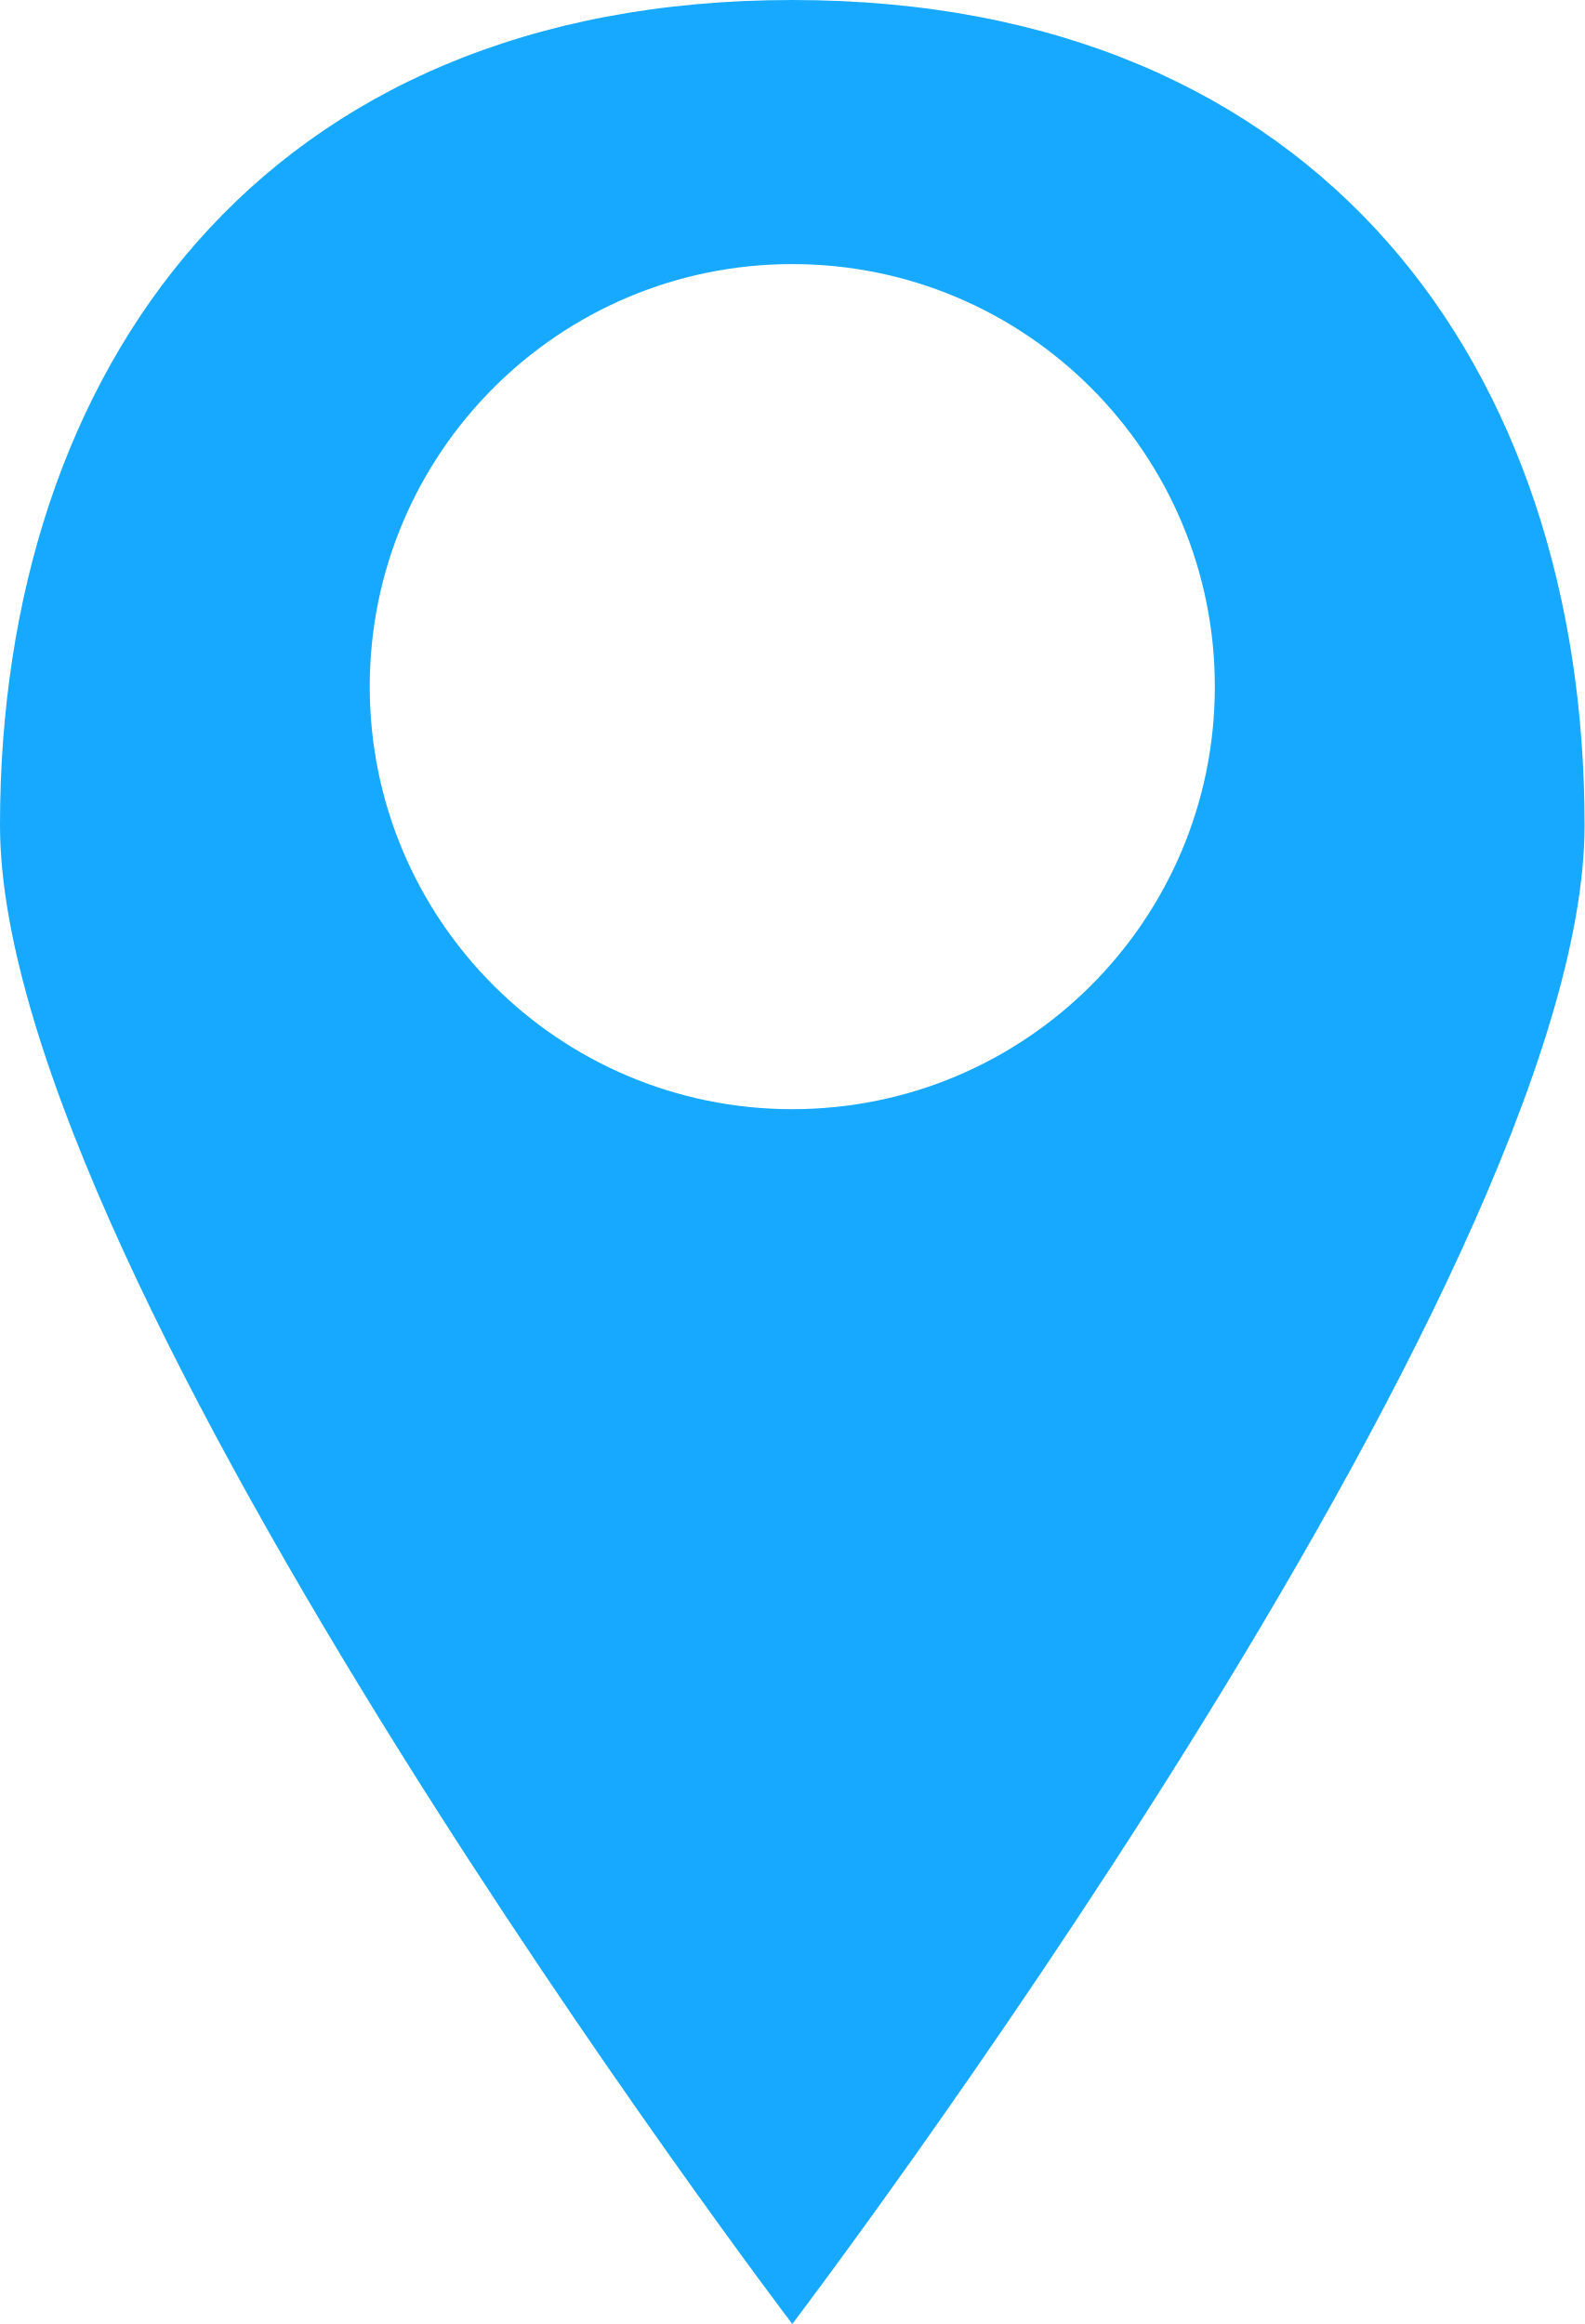
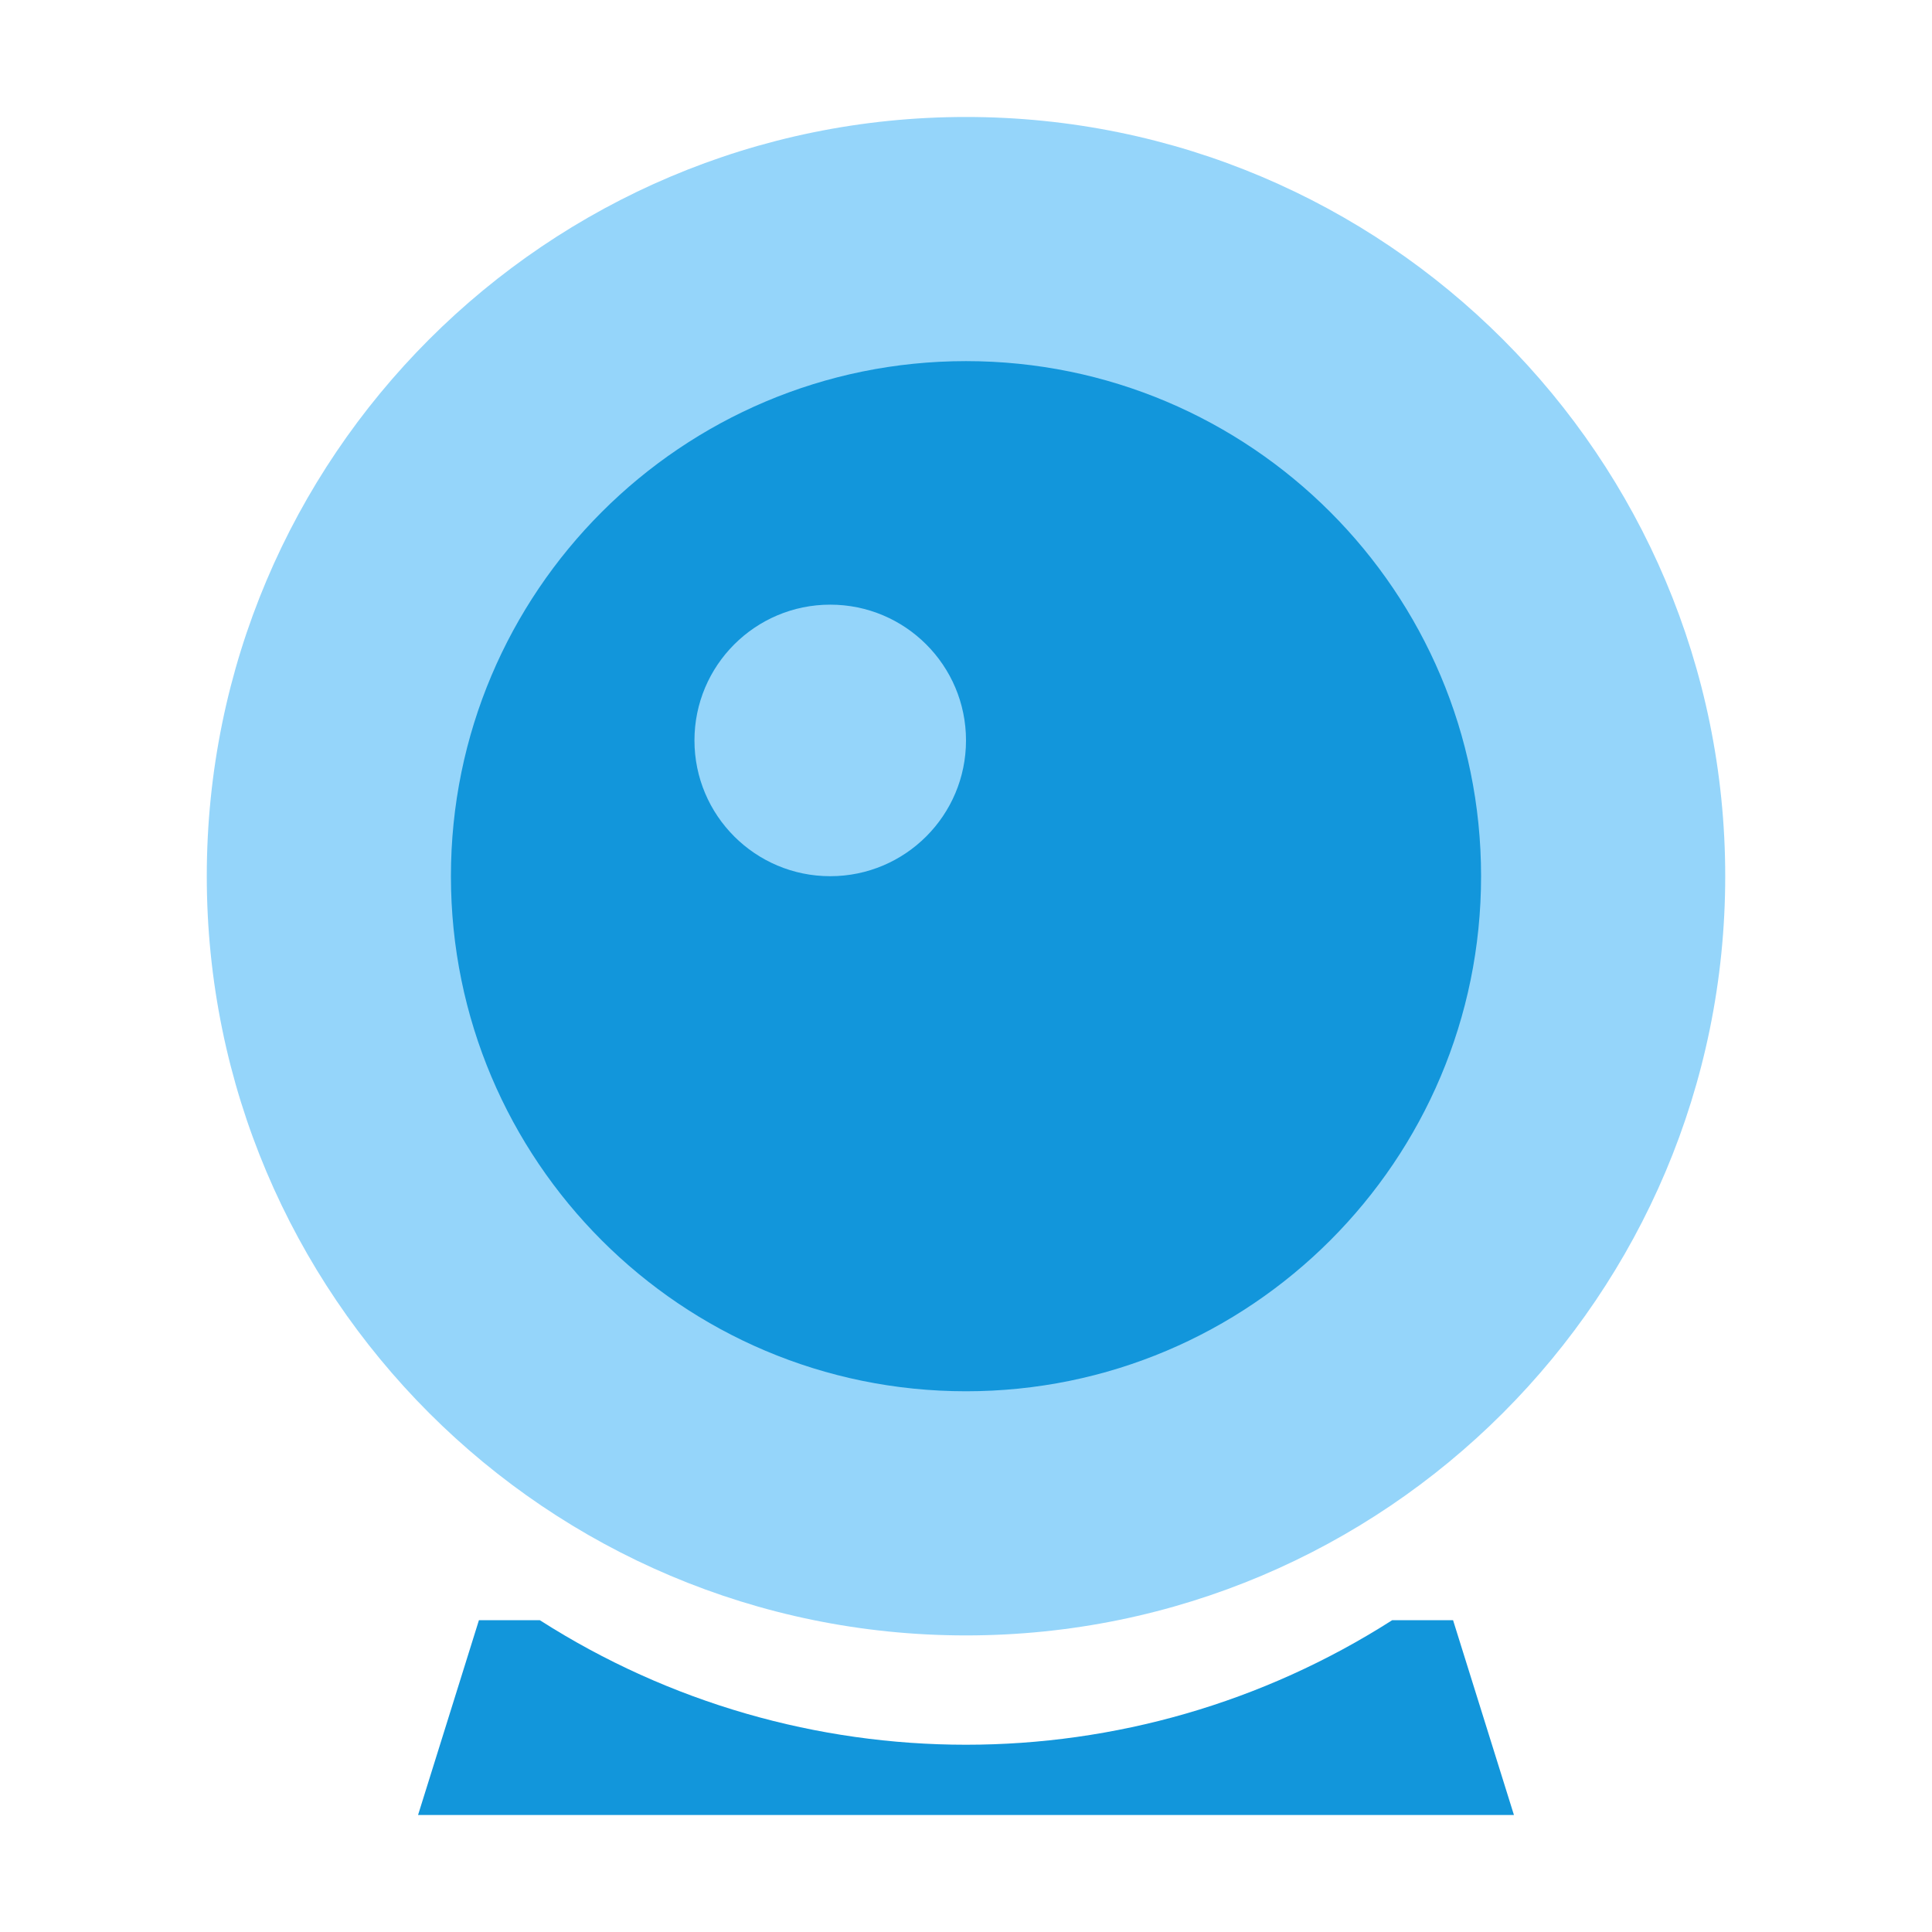
- <svg xmlns="http://www.w3.org/2000/svg" version="1.1" id="Capa_1" x="0px" y="0px" viewBox="0 0 15 22" style="enable-background:new 0 0 15 22;" xml:space="preserve">
-   <path style="fill-rule:evenodd;clip-rule:evenodd;fill: #17A9FF;" d="M7.5,0C2.481,0,0,3.498,0,7.813C0,12.128,7.5,22,7.5,22S15,12.128,15,7.813  C15,3.498,12.519,0,7.5,0z M7.5,10.5c-2.209,0-4-1.791-4-4c0-2.209,1.791-4,4-4s4,1.791,4,4C11.5,8.709,9.709,10.5,7.5,10.5z" />
-   <g>
- </g>
-   <g>
- </g>
-   <g>
- </g>
-   <g>
- </g>
-   <g>
- </g>
-   <g>
- </g>
-   <g>
- </g>
-   <g>
- </g>
-   <g>
- </g>
-   <g>
- </g>
-   <g>
- </g>
-   <g>
- </g>
-   <g>
- </g>
-   <g>
- </g>
-   <g>
- </g>
+ <svg xmlns="http://www.w3.org/2000/svg" t="1595994911211" class="icon" viewBox="0 0 1024 1024" version="1.1" p-id="3020" width="200" height="200">
+   <defs>
+     <style type="text/css" />
+   </defs>
+   <path d="M512 464.402m-402.402 0a402.402 402.402 0 1 0 804.805 0 402.402 402.402 0 1 0-804.805 0Z" fill="#95d5fa" p-id="3021" data-spm-anchor-id="a313x.7781069.0.i10" class="" />
+   <path d="M512 464.402m-273.001 0a273.001 273.001 0 1 0 546.002 0 273.001 273.001 0 1 0-546.002 0Z" fill="#1296db" p-id="3022" data-spm-anchor-id="a313x.7781069.0.i9" class="" />
+   <path d="M440.039 392.441m-71.961 0a71.961 71.961 0 1 0 143.923 0 71.961 71.961 0 1 0-143.923 0Z" fill="#95d5fa" p-id="3023" data-spm-anchor-id="a313x.7781069.0.i11" class="" />
+   <path d="M286.113 858.737h-32.27l-32.27 103.263h580.853l-32.27-103.263h-32.27a419.505 419.505 0 0 1-451.775 0z" fill="#1296db" p-id="3024" data-spm-anchor-id="a313x.7781069.0.i12" class="" />
</svg>
